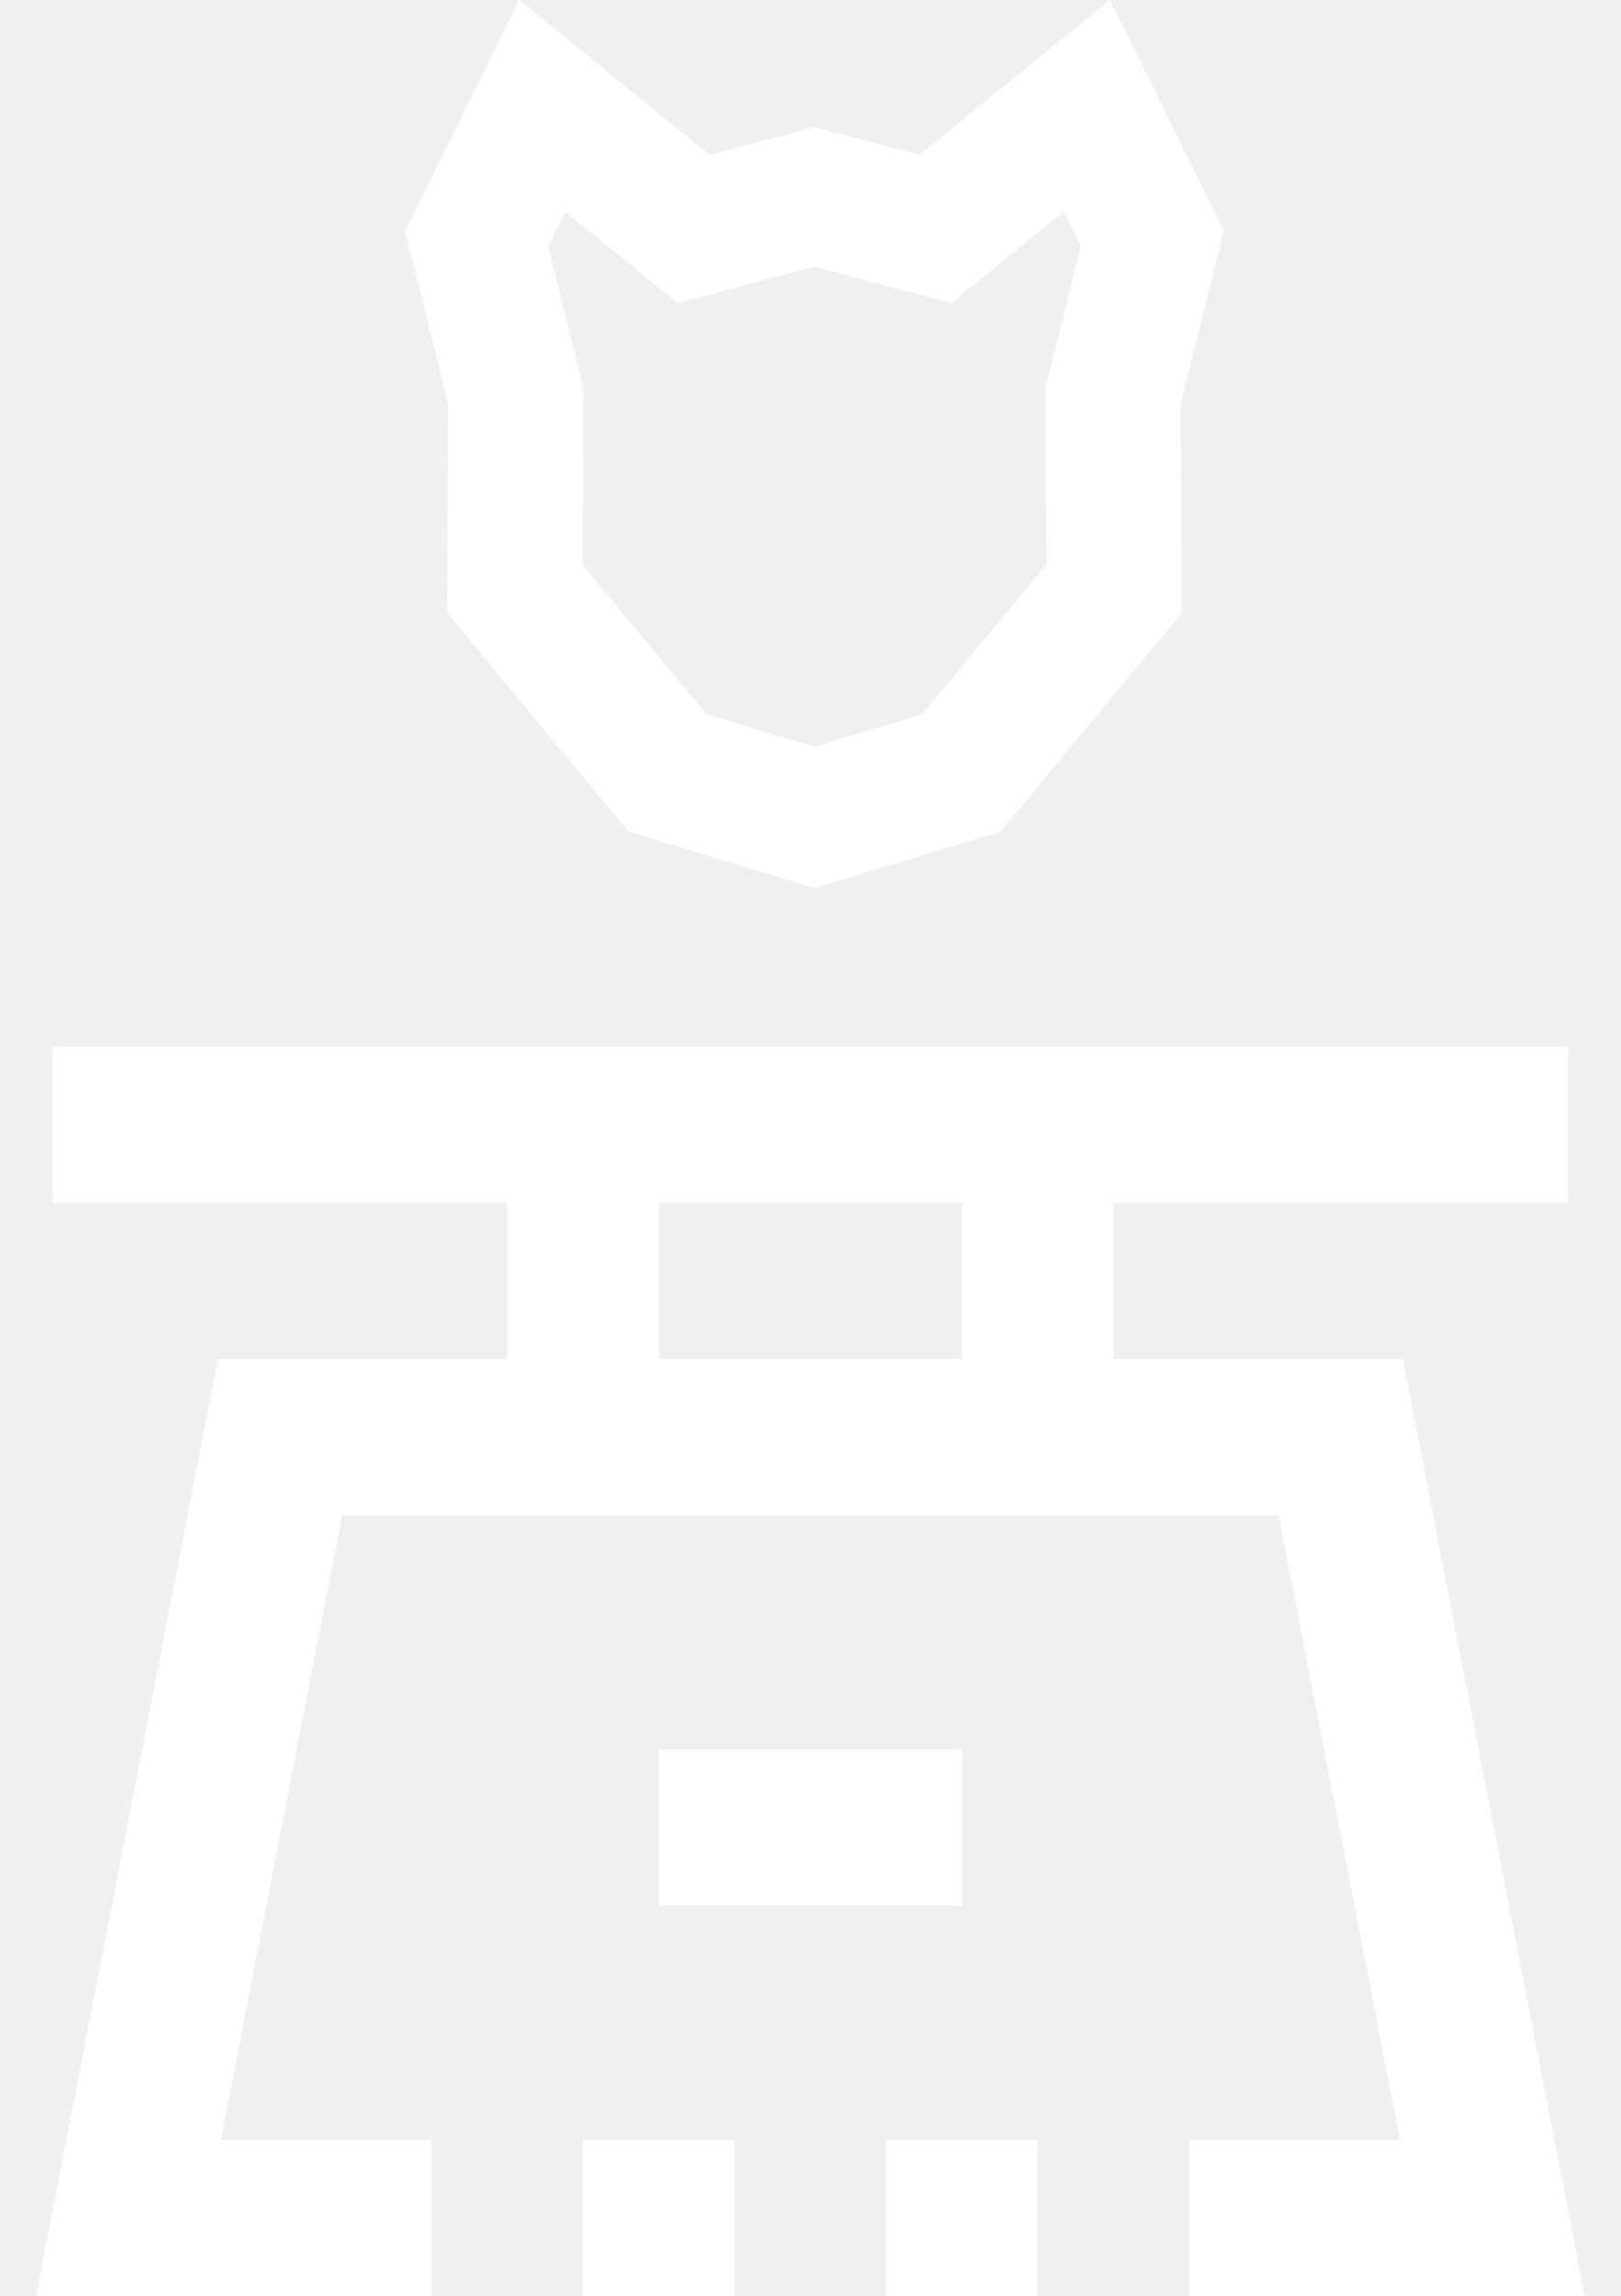
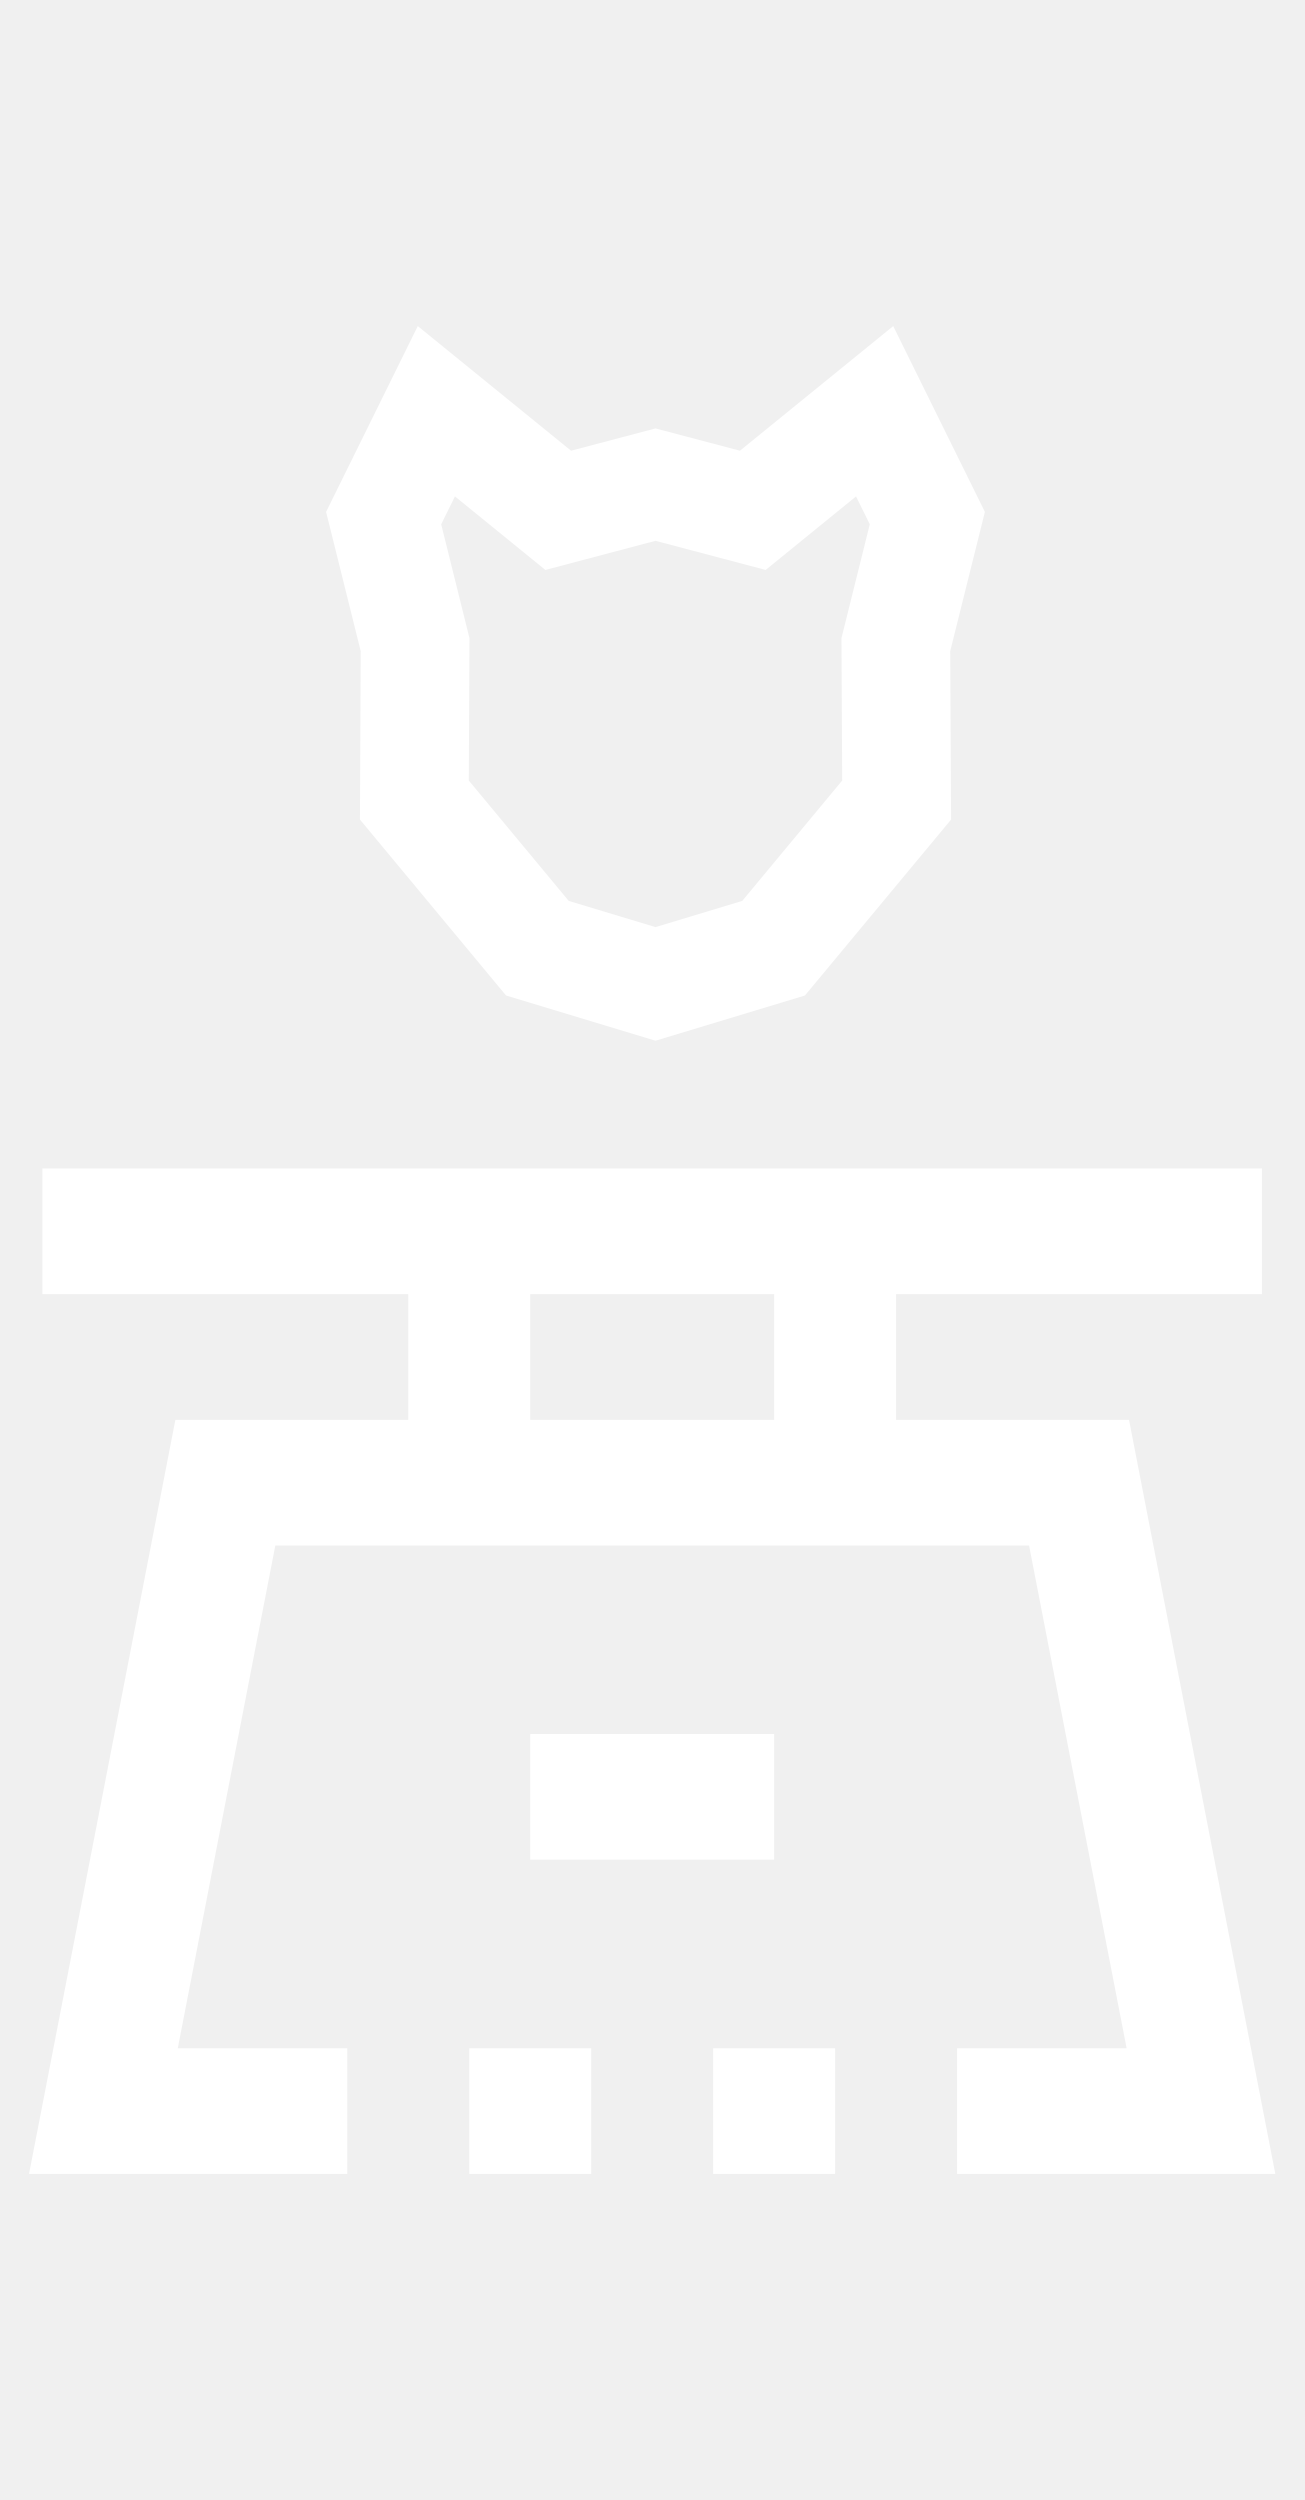
- <svg xmlns="http://www.w3.org/2000/svg" width="24px" height="34px" viewBox="0 0 24 34" version="1.1">
+ <svg xmlns="http://www.w3.org/2000/svg" width="24px" height="46px" viewBox="0 0 24 46" version="1.1">
  <g id="Page-1" stroke="none" stroke-width="1" fill="none" fill-rule="evenodd">
-     <g id="ic-nav-governance-active" fill="#FFFFFF" fill-rule="nonzero">
-       <g id="096-bitcoin-4" transform="translate(0.5, 15)">
-         <rect id="Rectangle" x="9.256" y="10.906" width="4.488" height="2.312" />
-         <rect id="Rectangle" x="8.134" y="16.688" width="2.244" height="2.312" />
-         <rect id="Rectangle" x="12.622" y="16.688" width="2.244" height="2.312" />
-         <path d="M17.11,19 L22.966,19 L20.274,5.125 L15.988,5.125 L15.988,2.812 L22.72,2.812 L22.72,0.5 L0.28,0.5 L0.28,2.812 L7.012,2.812 L7.012,5.125 L2.727,5.125 L0.034,19 L5.89,19 L5.89,16.688 L2.771,16.688 L4.566,7.438 L18.435,7.438 L20.23,16.688 L17.11,16.688 L17.11,19 Z M13.744,5.125 L9.256,5.125 L9.256,2.812 L13.744,2.812 L13.744,5.125 Z" id="Shape" />
+     <g id="ic-nav-governance-active">
+       <rect id="Rectangle-Copy-10" x="0" y="0" width="24" height="46" />
+       <g transform="translate(0, 6)" fill="#FFFFFF" fill-rule="nonzero">
+         <g id="096-bitcoin-4" transform="translate(0.5, 15)">
+           <rect id="Rectangle" x="9.256" y="10.906" width="4.488" height="2.312" />
+           <rect id="Rectangle" x="8.134" y="16.688" width="2.244" height="2.312" />
+           <rect id="Rectangle" x="12.622" y="16.688" width="2.244" height="2.312" />
+           <path d="M17.11,19 L22.966,19 L20.274,5.125 L15.988,5.125 L15.988,2.812 L22.72,2.812 L22.72,0.5 L0.28,0.5 L0.28,2.812 L7.012,2.812 L7.012,5.125 L2.727,5.125 L0.034,19 L5.89,19 L5.89,16.688 L2.771,16.688 L4.566,7.438 L18.435,7.438 L20.23,16.688 L17.11,16.688 L17.11,19 Z M13.744,5.125 L9.256,5.125 L9.256,2.812 L13.744,2.812 L13.744,5.125 Z" id="Shape" />
+         </g>
+         <path d="M13.615,2.293 L12.061,1.883 L10.507,2.293 L7.687,0 L6,3.419 L6.637,5.981 L6.623,9.08 L9.311,12.317 L12.061,13.149 L14.811,12.317 L17.5,9.08 L17.484,5.981 L18.122,3.419 L16.435,0 L13.615,2.293 Z M15.483,5.741 L15.496,8.362 L13.657,10.577 L12.061,11.059 L10.465,10.577 L8.626,8.362 L8.638,5.741 L8.118,3.647 L8.371,3.134 L10.035,4.487 L12.061,3.951 L14.088,4.487 L15.751,3.134 L16.004,3.647 L15.483,5.741 Z" id="Stroke-61" />
      </g>
-       <path d="M13.615,2.293 L12.061,1.883 L10.507,2.293 L7.687,0 L6,3.419 L6.637,5.981 L6.623,9.08 L9.311,12.317 L12.061,13.149 L14.811,12.317 L17.5,9.08 L17.484,5.981 L18.122,3.419 L16.435,0 L13.615,2.293 Z M15.483,5.741 L15.496,8.362 L13.657,10.577 L12.061,11.059 L10.465,10.577 L8.626,8.362 L8.638,5.741 L8.118,3.647 L8.371,3.134 L10.035,4.487 L12.061,3.951 L14.088,4.487 L15.751,3.134 L16.004,3.647 L15.483,5.741 Z" id="Stroke-61" />
    </g>
  </g>
</svg>
